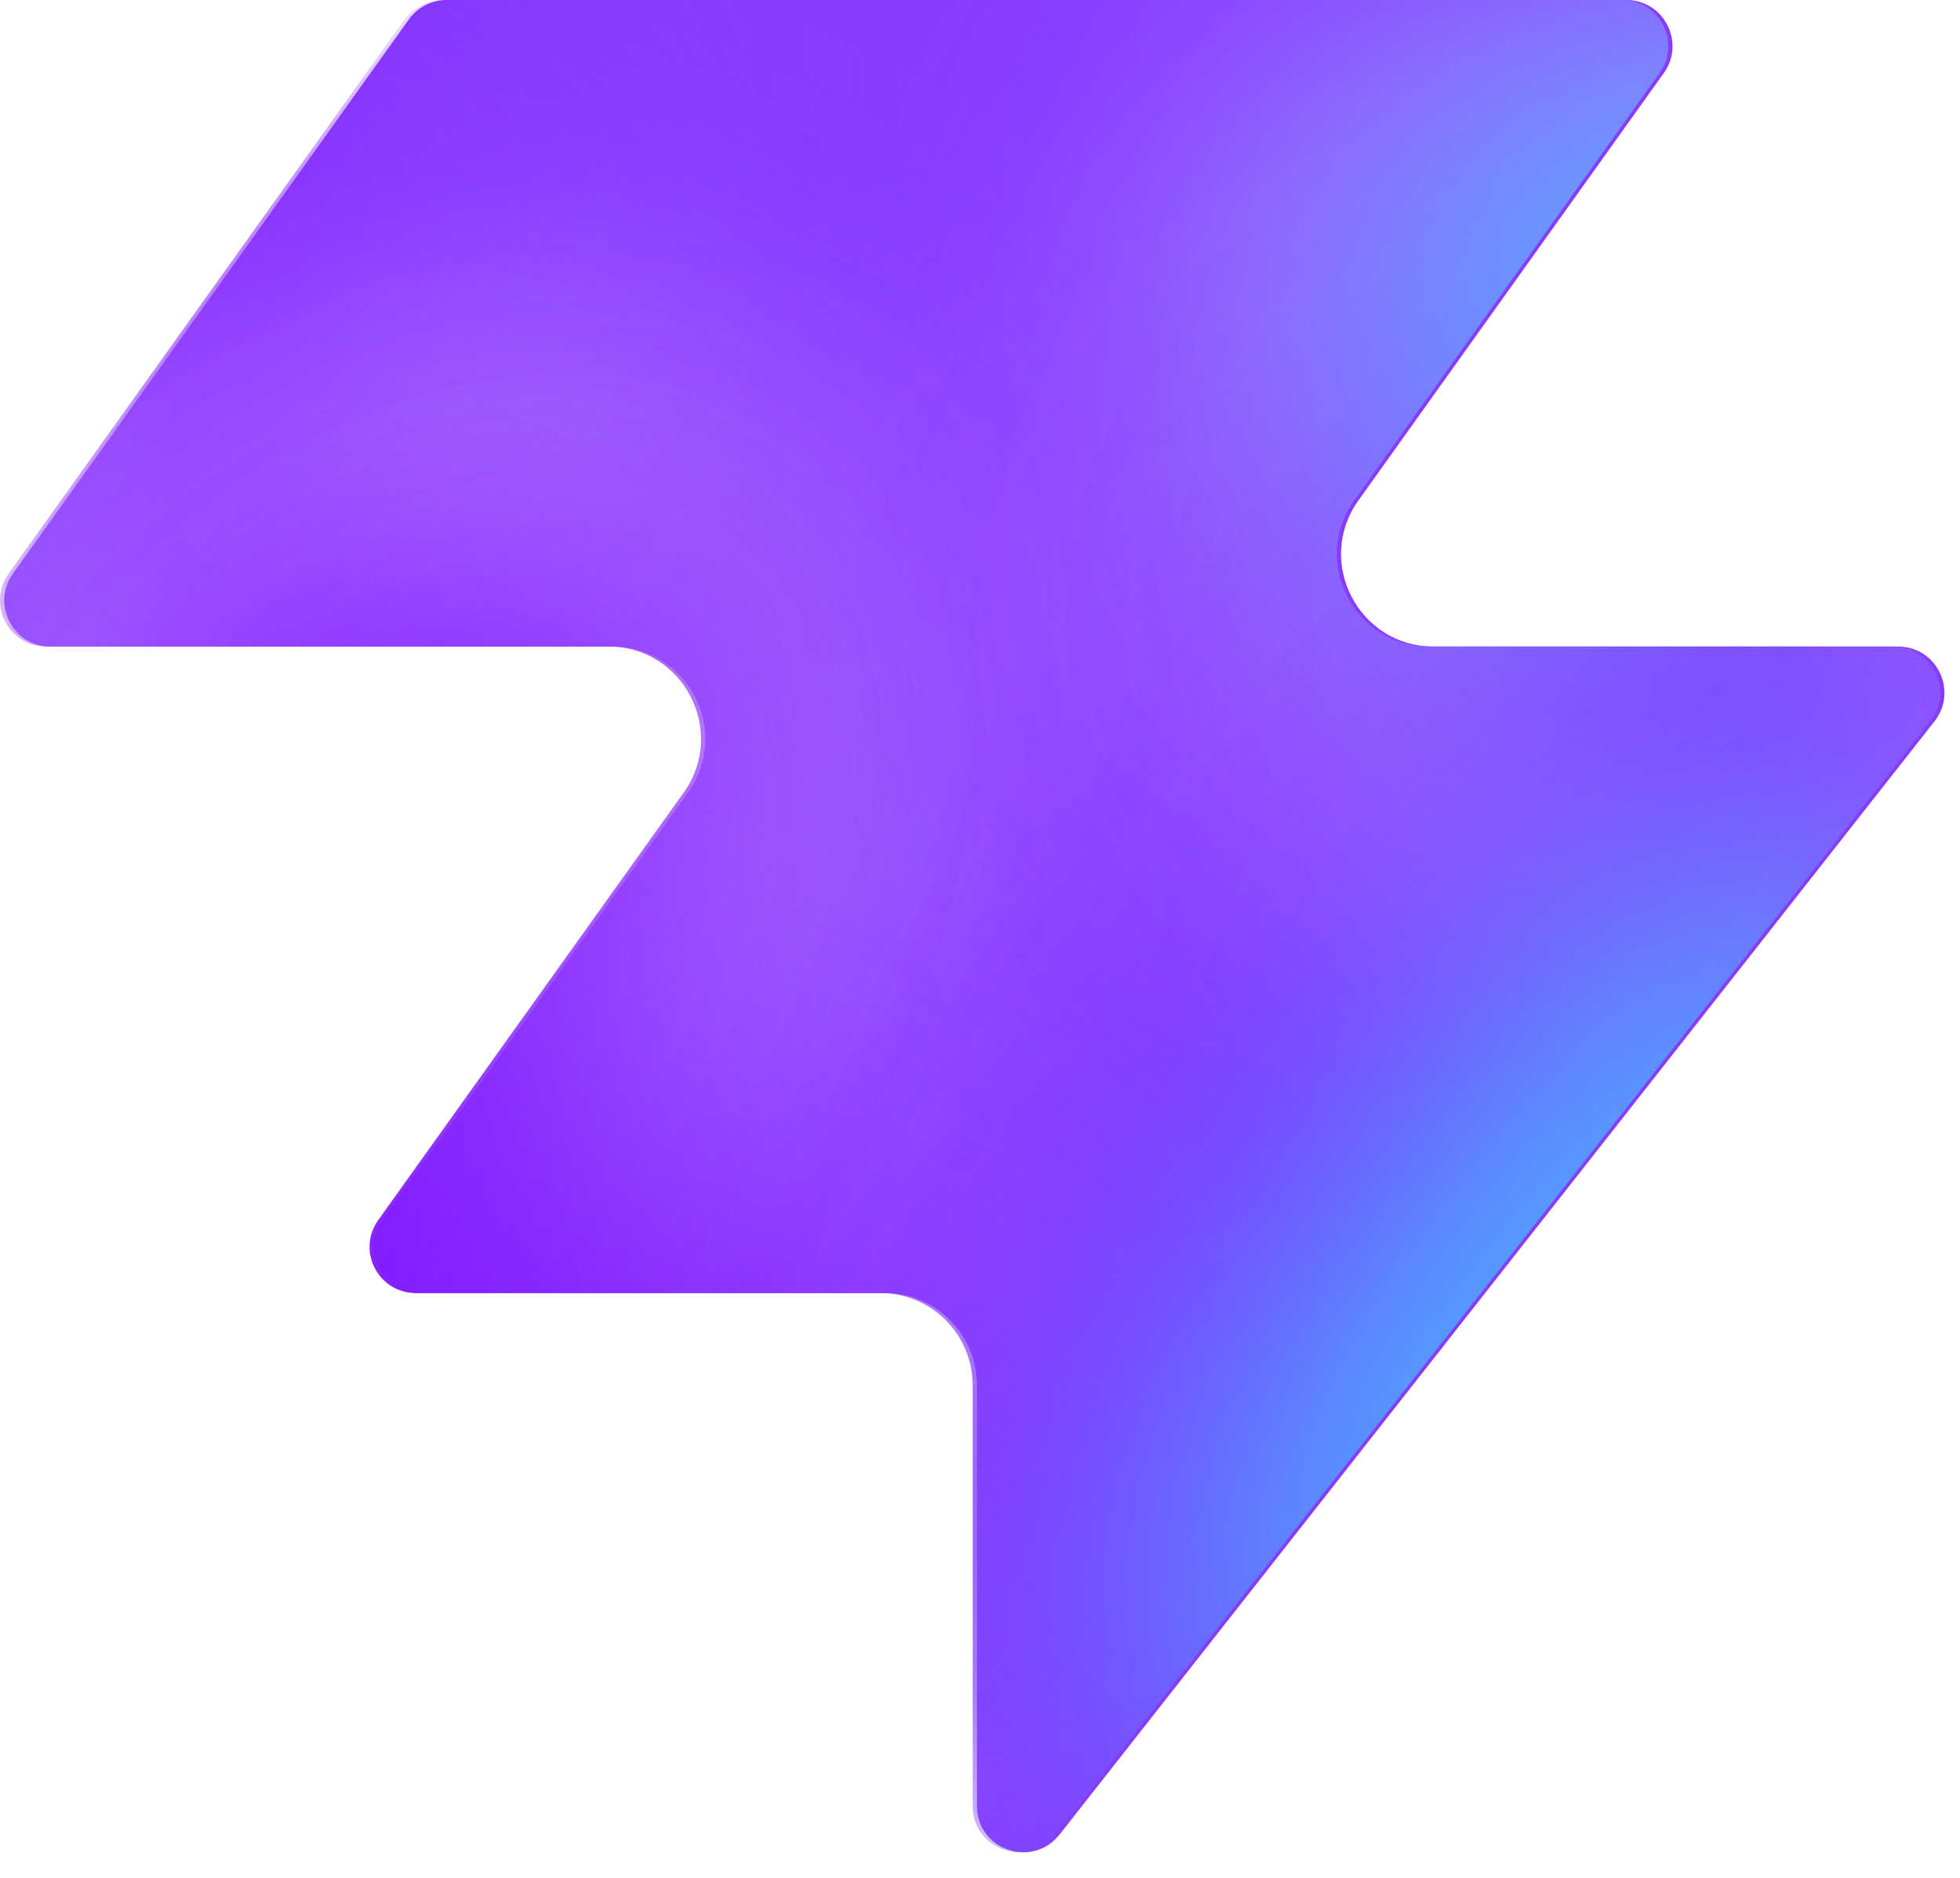
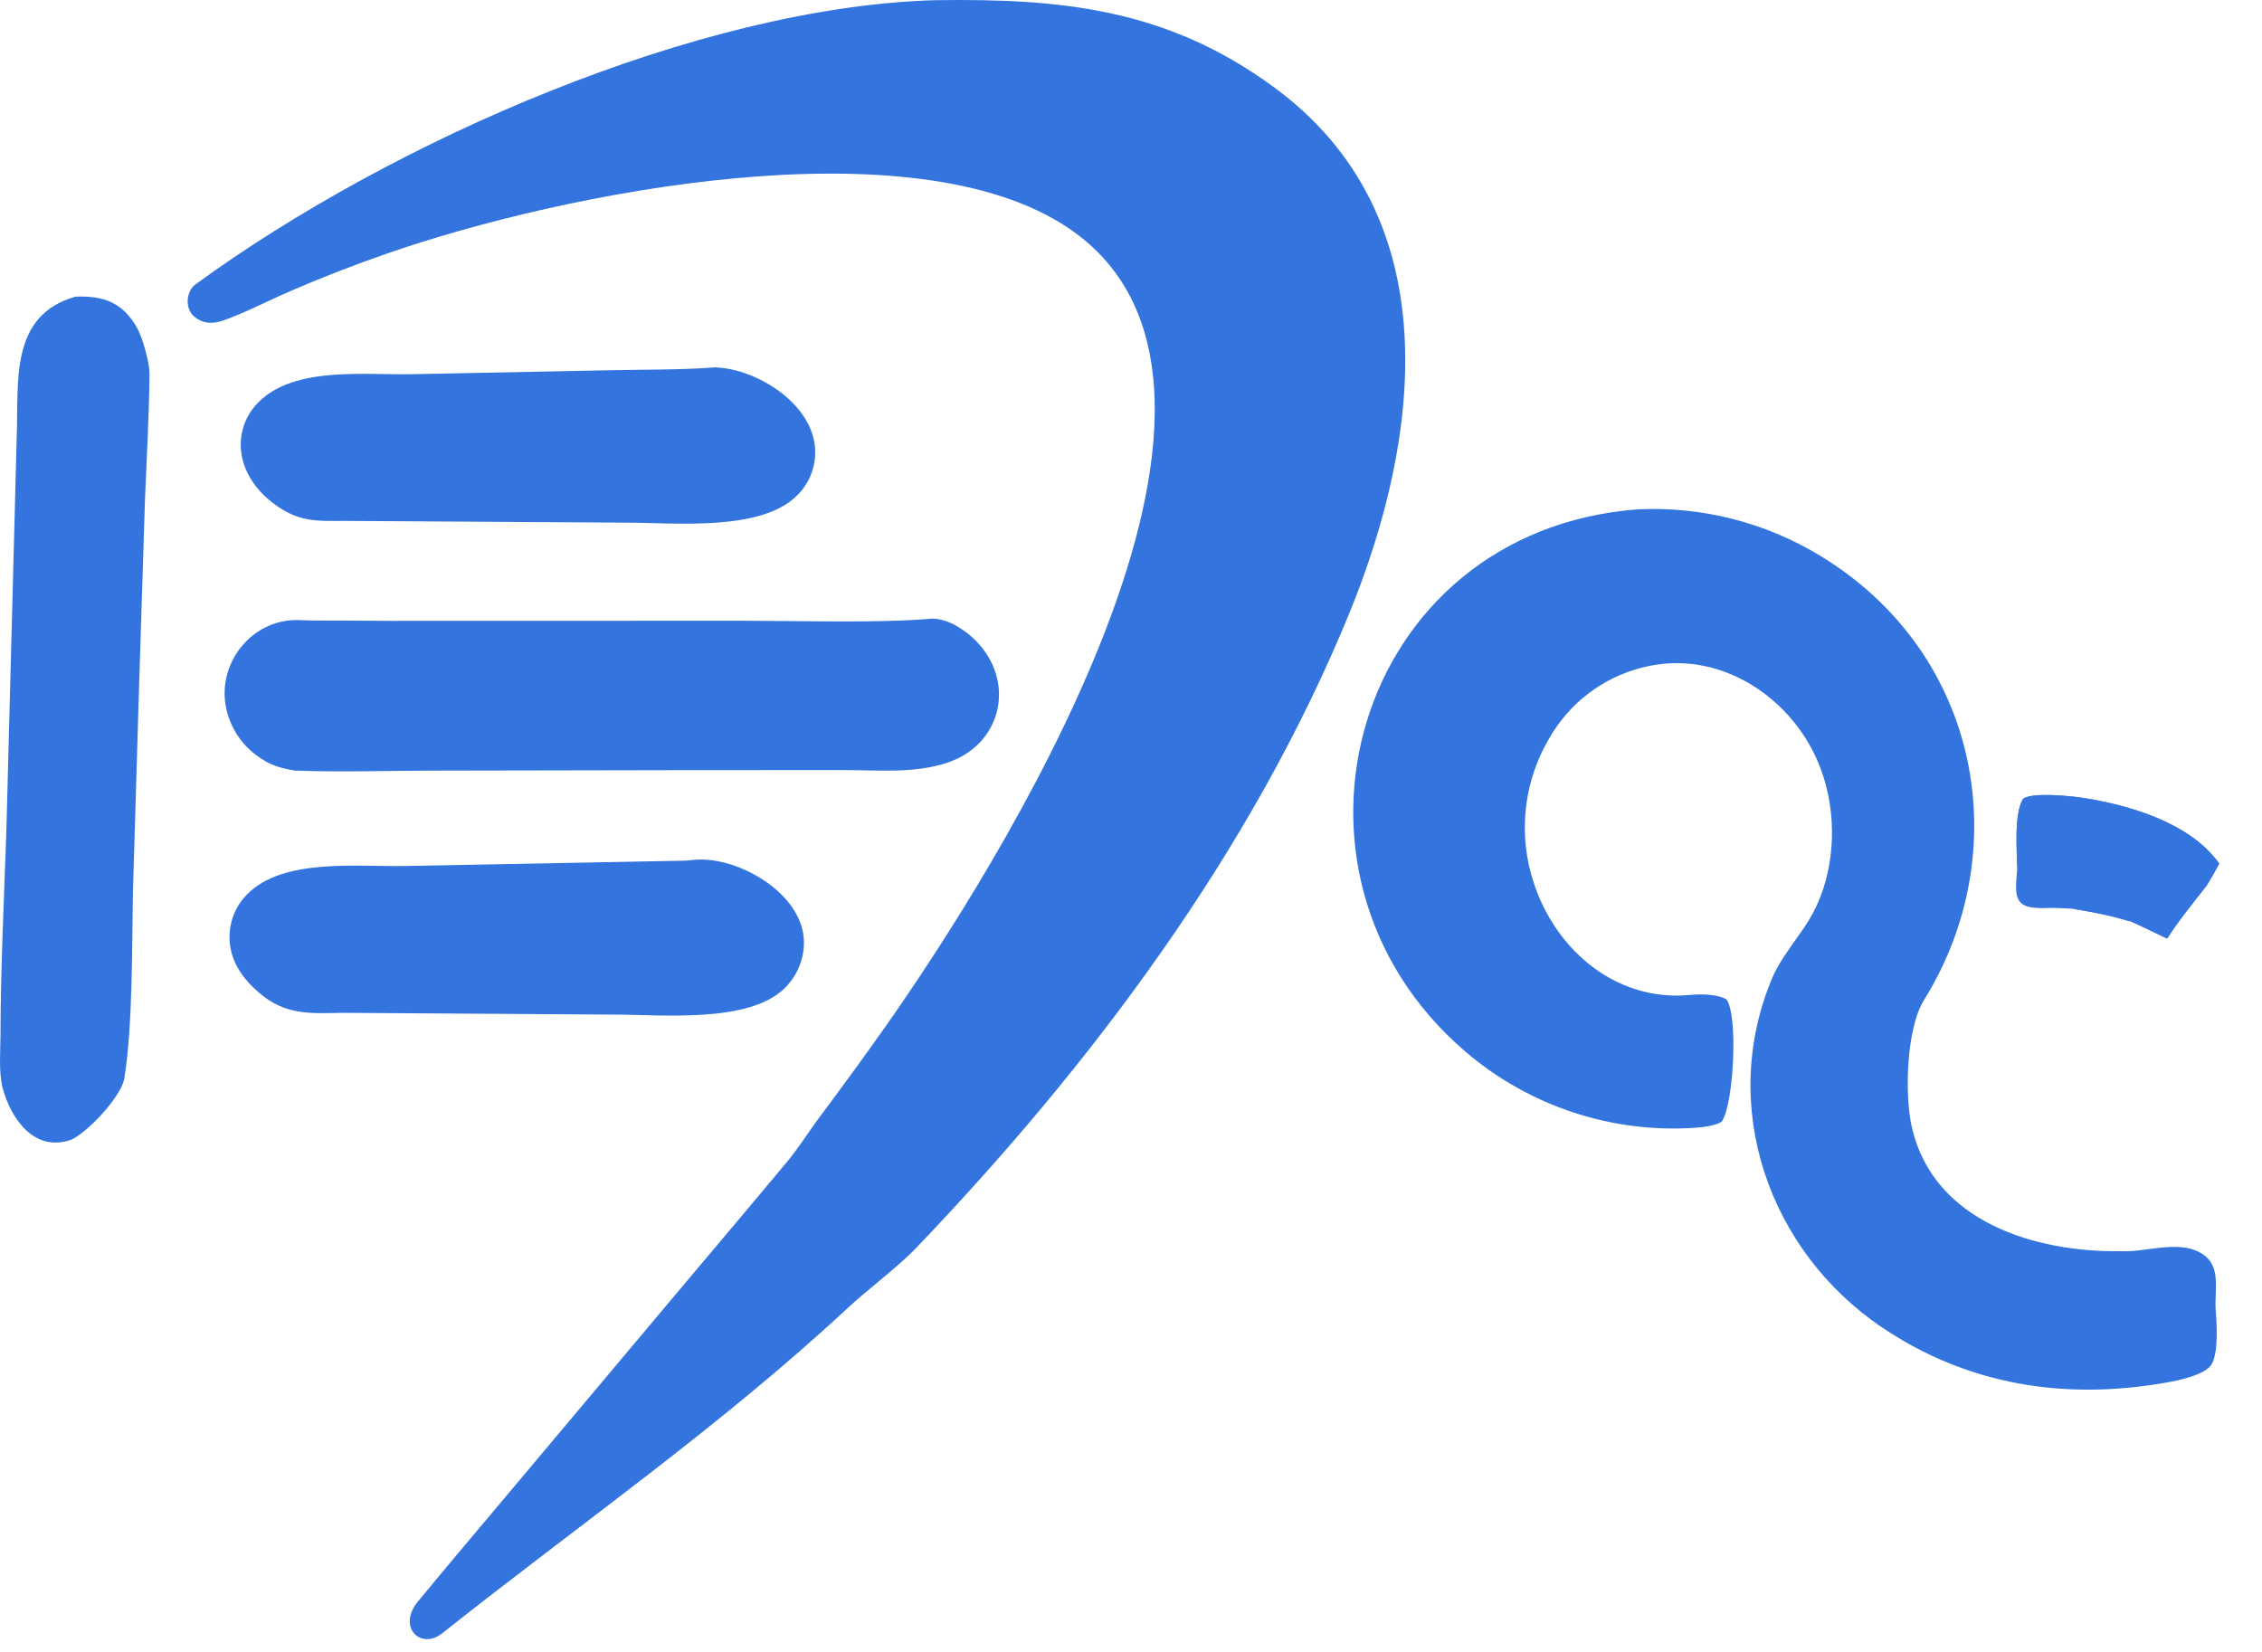
- <svg xmlns="http://www.w3.org/2000/svg" width="48" height="46" fill="none" viewBox="0 0 48 46">
-   <path fill="#863bff" d="M25.946 44.938c-.664.845-2.021.375-2.021-.698V33.937a2.26 2.26 0 0 0-2.262-2.262H10.287c-.92 0-1.456-1.04-.92-1.788l7.48-10.471c1.07-1.497 0-3.578-1.842-3.578H1.237c-.92 0-1.456-1.04-.92-1.788L10.013.474c.214-.297.556-.474.92-.474h28.894c.92 0 1.456 1.04.92 1.788l-7.48 10.471c-1.07 1.498 0 3.579 1.842 3.579h11.377c.943 0 1.473 1.088.89 1.83L25.947 44.94z" style="fill:#863bff;fill:color(display-p3 .525 .23 1);fill-opacity:1" />
-   <mask id="a" width="48" height="46" x="0" y="0" maskUnits="userSpaceOnUse" style="mask-type:alpha">
-     <path fill="#000" d="M25.842 44.938c-.664.844-2.021.375-2.021-.698V33.937a2.26 2.26 0 0 0-2.262-2.262H10.183c-.92 0-1.456-1.04-.92-1.788l7.48-10.471c1.07-1.498 0-3.579-1.842-3.579H1.133c-.92 0-1.456-1.04-.92-1.787L9.91.473c.214-.297.556-.474.92-.474h28.894c.92 0 1.456 1.04.92 1.788l-7.48 10.471c-1.07 1.498 0 3.578 1.842 3.578h11.377c.943 0 1.473 1.088.89 1.832L25.843 44.94z" style="fill:#000;fill-opacity:1" />
-   </mask>
-   <g mask="url(#a)">
-     <g filter="url(#b)">
-       <ellipse cx="5.508" cy="14.704" fill="#ede6ff" rx="5.508" ry="14.704" style="fill:#ede6ff;fill:color(display-p3 .927 .903 1);fill-opacity:1" transform="matrix(.00324 1 1 -.00324 -4.47 31.516)" />
-     </g>
-     <g filter="url(#c)">
-       <ellipse cx="10.399" cy="29.851" fill="#ede6ff" rx="10.399" ry="29.851" style="fill:#ede6ff;fill:color(display-p3 .927 .903 1);fill-opacity:1" transform="matrix(.00324 1 1 -.00324 -39.328 7.883)" />
-     </g>
-     <g filter="url(#d)">
-       <ellipse cx="5.508" cy="30.487" fill="#7e14ff" rx="5.508" ry="30.487" style="fill:#7e14ff;fill:color(display-p3 .492 .077 1);fill-opacity:1" transform="rotate(89.814 -25.913 -14.639)scale(1 -1)" />
-     </g>
-     <g filter="url(#e)">
-       <ellipse cx="5.508" cy="30.599" fill="#7e14ff" rx="5.508" ry="30.599" style="fill:#7e14ff;fill:color(display-p3 .492 .077 1);fill-opacity:1" transform="rotate(89.814 -32.644 -3.334)scale(1 -1)" />
-     </g>
-     <g filter="url(#f)">
-       <ellipse cx="5.508" cy="30.599" fill="#7e14ff" rx="5.508" ry="30.599" style="fill:#7e14ff;fill:color(display-p3 .492 .077 1);fill-opacity:1" transform="matrix(.00324 1 1 -.00324 -34.34 30.47)" />
-     </g>
-     <g filter="url(#g)">
-       <ellipse cx="14.072" cy="22.078" fill="#ede6ff" rx="14.072" ry="22.078" style="fill:#ede6ff;fill:color(display-p3 .927 .903 1);fill-opacity:1" transform="rotate(93.35 24.506 48.493)scale(-1 1)" />
-     </g>
-     <g filter="url(#h)">
-       <ellipse cx="3.47" cy="21.501" fill="#7e14ff" rx="3.47" ry="21.501" style="fill:#7e14ff;fill:color(display-p3 .492 .077 1);fill-opacity:1" transform="rotate(89.009 28.708 47.59)scale(-1 1)" />
-     </g>
-     <g filter="url(#i)">
-       <ellipse cx="3.47" cy="21.501" fill="#7e14ff" rx="3.47" ry="21.501" style="fill:#7e14ff;fill:color(display-p3 .492 .077 1);fill-opacity:1" transform="rotate(89.009 28.708 47.59)scale(-1 1)" />
-     </g>
-     <g filter="url(#j)">
-       <ellipse cx=".387" cy="8.972" fill="#7e14ff" rx="4.407" ry="29.108" style="fill:#7e14ff;fill:color(display-p3 .492 .077 1);fill-opacity:1" transform="rotate(39.51 .387 8.972)" />
-     </g>
-     <g filter="url(#k)">
-       <ellipse cx="47.523" cy="-6.092" fill="#7e14ff" rx="4.407" ry="29.108" style="fill:#7e14ff;fill:color(display-p3 .492 .077 1);fill-opacity:1" transform="rotate(37.892 47.523 -6.092)" />
-     </g>
-     <g filter="url(#l)">
-       <ellipse cx="41.412" cy="6.333" fill="#47bfff" rx="5.971" ry="9.665" style="fill:#47bfff;fill:color(display-p3 .28 .748 1);fill-opacity:1" transform="rotate(37.892 41.412 6.333)" />
-     </g>
-     <g filter="url(#m)">
-       <ellipse cx="-1.879" cy="38.332" fill="#7e14ff" rx="4.407" ry="29.108" style="fill:#7e14ff;fill:color(display-p3 .492 .077 1);fill-opacity:1" transform="rotate(37.892 -1.88 38.332)" />
-     </g>
-     <g filter="url(#n)">
-       <ellipse cx="-1.879" cy="38.332" fill="#7e14ff" rx="4.407" ry="29.108" style="fill:#7e14ff;fill:color(display-p3 .492 .077 1);fill-opacity:1" transform="rotate(37.892 -1.88 38.332)" />
-     </g>
-     <g filter="url(#o)">
-       <ellipse cx="35.651" cy="29.907" fill="#7e14ff" rx="4.407" ry="29.108" style="fill:#7e14ff;fill:color(display-p3 .492 .077 1);fill-opacity:1" transform="rotate(37.892 35.651 29.907)" />
-     </g>
-     <g filter="url(#p)">
-       <ellipse cx="38.418" cy="32.4" fill="#47bfff" rx="5.971" ry="15.297" style="fill:#47bfff;fill:color(display-p3 .28 .748 1);fill-opacity:1" transform="rotate(37.892 38.418 32.4)" />
-     </g>
-   </g>
-   <defs>
-     <filter id="b" width="60.045" height="41.654" x="-19.77" y="16.149" color-interpolation-filters="sRGB" filterUnits="userSpaceOnUse">
-       <feFlood flood-opacity="0" result="BackgroundImageFix" />
-       <feBlend in="SourceGraphic" in2="BackgroundImageFix" result="shape" />
-       <feGaussianBlur result="effect1_foregroundBlur_2002_17158" stdDeviation="7.659" />
-     </filter>
-     <filter id="c" width="90.34" height="51.437" x="-54.613" y="-7.533" color-interpolation-filters="sRGB" filterUnits="userSpaceOnUse">
-       <feFlood flood-opacity="0" result="BackgroundImageFix" />
-       <feBlend in="SourceGraphic" in2="BackgroundImageFix" result="shape" />
-       <feGaussianBlur result="effect1_foregroundBlur_2002_17158" stdDeviation="7.659" />
-     </filter>
-     <filter id="d" width="79.355" height="29.4" x="-49.64" y="2.03" color-interpolation-filters="sRGB" filterUnits="userSpaceOnUse">
-       <feFlood flood-opacity="0" result="BackgroundImageFix" />
-       <feBlend in="SourceGraphic" in2="BackgroundImageFix" result="shape" />
-       <feGaussianBlur result="effect1_foregroundBlur_2002_17158" stdDeviation="4.596" />
-     </filter>
-     <filter id="e" width="79.579" height="29.4" x="-45.045" y="20.029" color-interpolation-filters="sRGB" filterUnits="userSpaceOnUse">
-       <feFlood flood-opacity="0" result="BackgroundImageFix" />
-       <feBlend in="SourceGraphic" in2="BackgroundImageFix" result="shape" />
-       <feGaussianBlur result="effect1_foregroundBlur_2002_17158" stdDeviation="4.596" />
-     </filter>
-     <filter id="f" width="79.579" height="29.4" x="-43.513" y="21.178" color-interpolation-filters="sRGB" filterUnits="userSpaceOnUse">
-       <feFlood flood-opacity="0" result="BackgroundImageFix" />
-       <feBlend in="SourceGraphic" in2="BackgroundImageFix" result="shape" />
-       <feGaussianBlur result="effect1_foregroundBlur_2002_17158" stdDeviation="4.596" />
-     </filter>
-     <filter id="g" width="74.749" height="58.852" x="15.756" y="-17.901" color-interpolation-filters="sRGB" filterUnits="userSpaceOnUse">
-       <feFlood flood-opacity="0" result="BackgroundImageFix" />
-       <feBlend in="SourceGraphic" in2="BackgroundImageFix" result="shape" />
-       <feGaussianBlur result="effect1_foregroundBlur_2002_17158" stdDeviation="7.659" />
-     </filter>
-     <filter id="h" width="61.377" height="25.362" x="23.548" y="2.284" color-interpolation-filters="sRGB" filterUnits="userSpaceOnUse">
-       <feFlood flood-opacity="0" result="BackgroundImageFix" />
-       <feBlend in="SourceGraphic" in2="BackgroundImageFix" result="shape" />
-       <feGaussianBlur result="effect1_foregroundBlur_2002_17158" stdDeviation="4.596" />
-     </filter>
-     <filter id="i" width="61.377" height="25.362" x="23.548" y="2.284" color-interpolation-filters="sRGB" filterUnits="userSpaceOnUse">
-       <feFlood flood-opacity="0" result="BackgroundImageFix" />
-       <feBlend in="SourceGraphic" in2="BackgroundImageFix" result="shape" />
-       <feGaussianBlur result="effect1_foregroundBlur_2002_17158" stdDeviation="4.596" />
-     </filter>
-     <filter id="j" width="56.045" height="63.649" x="-27.636" y="-22.853" color-interpolation-filters="sRGB" filterUnits="userSpaceOnUse">
-       <feFlood flood-opacity="0" result="BackgroundImageFix" />
-       <feBlend in="SourceGraphic" in2="BackgroundImageFix" result="shape" />
-       <feGaussianBlur result="effect1_foregroundBlur_2002_17158" stdDeviation="4.596" />
-     </filter>
-     <filter id="k" width="54.814" height="64.646" x="20.116" y="-38.415" color-interpolation-filters="sRGB" filterUnits="userSpaceOnUse">
-       <feFlood flood-opacity="0" result="BackgroundImageFix" />
-       <feBlend in="SourceGraphic" in2="BackgroundImageFix" result="shape" />
-       <feGaussianBlur result="effect1_foregroundBlur_2002_17158" stdDeviation="4.596" />
-     </filter>
-     <filter id="l" width="33.541" height="35.313" x="24.641" y="-11.323" color-interpolation-filters="sRGB" filterUnits="userSpaceOnUse">
-       <feFlood flood-opacity="0" result="BackgroundImageFix" />
-       <feBlend in="SourceGraphic" in2="BackgroundImageFix" result="shape" />
-       <feGaussianBlur result="effect1_foregroundBlur_2002_17158" stdDeviation="4.596" />
-     </filter>
-     <filter id="m" width="54.814" height="64.646" x="-29.286" y="6.009" color-interpolation-filters="sRGB" filterUnits="userSpaceOnUse">
-       <feFlood flood-opacity="0" result="BackgroundImageFix" />
-       <feBlend in="SourceGraphic" in2="BackgroundImageFix" result="shape" />
-       <feGaussianBlur result="effect1_foregroundBlur_2002_17158" stdDeviation="4.596" />
-     </filter>
-     <filter id="n" width="54.814" height="64.646" x="-29.286" y="6.009" color-interpolation-filters="sRGB" filterUnits="userSpaceOnUse">
-       <feFlood flood-opacity="0" result="BackgroundImageFix" />
-       <feBlend in="SourceGraphic" in2="BackgroundImageFix" result="shape" />
-       <feGaussianBlur result="effect1_foregroundBlur_2002_17158" stdDeviation="4.596" />
-     </filter>
-     <filter id="o" width="54.814" height="64.646" x="8.244" y="-2.416" color-interpolation-filters="sRGB" filterUnits="userSpaceOnUse">
-       <feFlood flood-opacity="0" result="BackgroundImageFix" />
-       <feBlend in="SourceGraphic" in2="BackgroundImageFix" result="shape" />
-       <feGaussianBlur result="effect1_foregroundBlur_2002_17158" stdDeviation="4.596" />
-     </filter>
-     <filter id="p" width="39.409" height="43.623" x="18.713" y="10.588" color-interpolation-filters="sRGB" filterUnits="userSpaceOnUse">
-       <feFlood flood-opacity="0" result="BackgroundImageFix" />
-       <feBlend in="SourceGraphic" in2="BackgroundImageFix" result="shape" />
-       <feGaussianBlur result="effect1_foregroundBlur_2002_17158" stdDeviation="4.596" />
-     </filter>
-   </defs>
+ <svg xmlns="http://www.w3.org/2000/svg" width="63" height="46" viewBox="0 0 63 46" fill="none">
+   <path d="M26.048 0.005C29.582 -0.045 32.503 0.246 35.477 2.426C40.35 5.996 39.598 12.147 37.581 17.08C34.869 23.711 30.376 29.698 25.436 34.844C24.849 35.418 24.175 35.909 23.574 36.467C20.048 39.742 16.077 42.508 12.311 45.498C11.723 45.965 11.049 45.325 11.642 44.606C12.45 43.625 13.325 42.592 14.142 41.62L19.198 35.602C20.102 34.535 21 33.461 21.898 32.389C22.222 32.002 22.49 31.574 22.788 31.168C23.443 30.294 24.085 29.411 24.715 28.518C27.524 24.51 36.367 10.824 29.769 6.36C25.402 3.406 15.675 5.366 10.814 7.05C9.906 7.363 9.01 7.71 8.128 8.091C7.64 8.299 7.155 8.543 6.681 8.747C6.247 8.909 5.845 9.156 5.43 8.835C5.131 8.605 5.184 8.111 5.446 7.92C10.932 3.92 19.454 0.192 26.048 0.005Z" fill="#3374DF" />
+   <path d="M16.881 2.957C17.57 2.635 18.413 2.438 19.131 2.219C23.211 0.973 28.212 0.338 32.285 1.806C36.507 3.328 38.624 6.926 38.164 11.283C38.174 12.311 37.82 13.107 37.556 14.062C37.142 15.56 36.574 16.85 35.954 18.26C34.077 22.527 31.352 26.441 28.439 30.063C27.831 30.819 26.991 31.862 26.252 32.504C25.747 33.156 25.069 33.767 24.437 34.298C23.264 35.285 22.377 36.762 21.071 37.573C20.296 38.197 19.634 38.807 18.919 39.497C18.551 39.853 17.958 40.124 17.545 40.437C17.072 40.754 16.496 41.24 16.021 41.516C15.732 41.73 15.57 41.78 15.236 41.917C15.399 41.67 15.577 41.388 15.783 41.179C15.895 40.989 16.259 40.582 16.408 40.412C16.496 40.207 16.53 39.974 16.631 39.774C17.016 39.008 17.539 38.476 18.293 38.099C19.159 37.151 19.977 36.102 20.774 35.094C20.956 34.804 21.266 34.481 21.473 34.2C22.032 33.443 22.686 32.727 23.265 32.004C23.754 31.394 24.241 30.672 24.744 30.055C25.02 29.718 25.251 29.317 25.555 28.985C25.619 28.843 26.079 28.206 26.199 28.025C26.629 27.38 27.126 26.716 27.508 26.042C27.996 25.11 28.656 24.23 29.138 23.301C30.15 21.349 31.237 19.321 31.959 17.242C32.364 16.078 32.59 14.828 32.813 13.635C33.333 10.863 33.174 7.557 30.663 5.776C29.159 4.693 27.189 4.267 25.379 3.991C24.526 3.878 23.635 3.936 22.786 3.891C20.93 3.792 19.228 4.149 17.413 4.446L16.77 4.429C16.474 4.45 15.87 4.694 15.591 4.734C15.151 4.797 14.377 4.834 13.931 4.827L13.905 4.78C13.756 4.738 13.74 4.746 13.631 4.633C13.656 4.497 13.63 4.562 13.77 4.452C13.593 4.421 13.384 4.543 13.185 4.593L13.163 4.515C12.768 4.672 12.398 4.928 12.01 5.1C12.069 5 12.143 4.756 12.23 4.678C12.905 4.075 14.125 3.598 14.978 3.32C15.336 3.203 16.013 3.184 16.355 3.149C16.439 3.13 16.781 2.994 16.881 2.957Z" fill="#3374DF" />
+   <path d="M16.881 2.957C17.57 2.635 18.413 2.438 19.131 2.219C23.211 0.973 28.212 0.338 32.285 1.806C36.507 3.328 38.624 6.926 38.164 11.283C38.174 12.311 37.82 13.107 37.556 14.062C37.142 15.56 36.574 16.85 35.954 18.26C34.077 22.527 31.352 26.441 28.439 30.063C27.831 30.819 26.991 31.862 26.252 32.504C25.747 33.156 25.069 33.767 24.437 34.298C23.264 35.285 22.377 36.762 21.071 37.573C20.296 38.197 19.634 38.807 18.919 39.497C18.551 39.853 17.958 40.124 17.545 40.437C17.072 40.754 16.496 41.24 16.021 41.516C15.732 41.73 15.57 41.78 15.236 41.917C15.399 41.67 15.577 41.388 15.783 41.179C15.895 40.989 16.259 40.582 16.408 40.412C16.496 40.207 16.53 39.974 16.631 39.774C17.016 39.008 17.539 38.476 18.293 38.099C19.159 37.151 19.977 36.102 20.774 35.094C20.956 34.804 21.266 34.481 21.473 34.2C22.032 33.443 22.686 32.727 23.265 32.004C23.754 31.394 24.241 30.672 24.744 30.055C25.02 29.718 25.251 29.317 25.555 28.985C25.619 28.843 26.078 28.206 26.199 28.025C26.629 27.38 27.126 26.716 27.508 26.042C27.996 25.11 28.656 24.23 29.138 23.301C30.15 21.349 31.237 19.321 31.959 17.242C32.364 16.078 32.59 14.828 32.813 13.635C33.333 10.863 33.174 7.557 30.663 5.776C29.159 4.693 27.189 4.267 25.379 3.991C24.526 3.878 23.635 3.936 22.786 3.891C20.93 3.792 19.228 4.149 17.413 4.446L16.77 4.429C18.271 3.981 19.962 3.65 21.519 3.581C23.006 3.515 24.748 3.246 26.195 3.626L26.253 3.687C27.27 3.985 28.739 4.461 29.69 4.859C29.718 4.795 29.701 4.804 29.685 4.71C29.818 4.687 30.159 4.865 30.312 4.932L30.352 5.026C30.235 5.028 30.27 5.032 30.153 5.005C30.24 5.198 31.358 5.837 31.489 5.97C31.947 6.452 32.399 6.936 32.88 7.397C33.032 7.543 33.112 7.817 33.213 7.992C33.809 9.026 33.889 10.218 33.921 11.384C33.914 11.66 33.913 11.937 33.835 12.205C33.741 12.533 33.874 12.974 33.819 13.3C33.563 14.807 33.241 16.317 32.685 17.745C32.543 18.107 32.415 18.526 32.244 18.869C31.819 19.724 31.315 20.545 30.831 21.368C30.416 22.135 30.057 22.894 29.544 23.605C29.281 23.967 29.228 24.476 28.868 24.752C28.702 24.883 28.729 25.119 28.625 25.292C28.457 25.578 28.246 25.909 28.035 26.163L28.047 26.154C27.839 26.36 27.674 26.502 27.599 26.798C27.374 27.691 26.422 28.124 26.156 28.985C26.012 29.37 25.68 29.668 25.45 30.003C24.279 31.719 22.886 33.301 21.535 34.875C20.857 35.664 20.311 36.525 19.508 37.183C19.373 37.294 19.149 37.773 19.014 37.918C18.913 38.064 18.597 38.317 18.648 38.485C18.796 38.291 18.832 38.228 19.027 38.078L19.058 38.099C18.883 38.506 17.989 39.395 17.618 39.712C17.472 39.836 17.321 40.117 17.374 40.301L17.435 40.34C17.782 40.188 17.841 39.963 18.082 39.786C18.976 39.129 19.517 38.169 20.488 37.616C20.737 37.472 20.989 37.333 21.244 37.201C22.321 36.626 24.301 33.798 25.245 32.859C25.542 32.397 26.391 31.349 26.764 30.941C27.567 30.259 28.427 29.078 29.145 28.281C29.387 28.013 29.649 27.398 29.905 27.108C30.183 26.793 30.694 25.695 31.008 25.512C31.045 25.515 31.096 25.477 31.117 25.45C31.756 24.616 32.122 23.812 32.579 22.887C32.932 22.21 33.682 21.45 33.992 20.774C35.267 18 36.649 15.201 37.413 12.243C37.447 12.109 37.174 10.812 37.155 10.572C37.133 10.286 37.009 9.771 36.977 9.465C36.904 9.117 36.822 8.533 36.695 8.244C36.086 6.858 35.273 5.52 34.121 4.503C33.484 4.077 32.66 3.294 31.934 3.109C31.678 3.043 31.654 3.153 31.349 2.815C31.106 2.545 30.958 2.658 30.651 2.656C30.571 2.656 30.027 2.474 29.933 2.444L29.949 2.421L30.624 2.482C30.519 2.407 29.787 2.207 29.641 2.186L29.662 2.337C29.585 2.348 28.962 2.191 28.763 2.165L28.726 2.202L28.835 2.28C28.769 2.296 28.72 2.312 28.655 2.332L28.574 2.259L28.416 2.273C28.214 2.129 28.179 2.255 27.982 2.17C27.899 2.187 27.932 2.183 27.847 2.189L27.788 2.193C27.599 2.104 27.548 2.132 27.356 2.092C26.338 1.879 25.392 1.891 24.366 1.997C24.035 2.027 23.508 1.986 23.13 2.013C21.634 2.117 20.181 2.291 18.7 2.529C18.157 2.617 17.354 3.002 16.881 2.957Z" fill="#3374DF" />
+   <path d="M20.773 35.094C20.955 34.803 21.265 34.48 21.473 34.199C22.031 33.442 22.686 32.727 23.265 32.004C23.753 31.393 24.24 30.671 24.744 30.055C25.019 29.718 25.25 29.317 25.554 28.984C25.485 29.23 25.083 30.175 24.938 30.371C23.887 31.794 22.81 33.324 21.444 34.463C21.238 34.635 21.006 34.988 20.773 35.094Z" fill="#3374DF" />
+   <path d="M16.408 40.412C16.496 40.207 16.531 39.974 16.631 39.774C17.017 39.008 17.54 38.476 18.294 38.099C17.934 38.634 16.85 39.923 16.408 40.412Z" fill="#3374DF" />
+   <path d="M15.236 41.916C15.399 41.669 15.577 41.387 15.783 41.179C15.745 41.319 15.715 41.421 15.668 41.558C15.819 41.577 15.869 41.523 16.021 41.515C15.732 41.729 15.57 41.779 15.236 41.916Z" fill="#3374DF" />
+   <path d="M16.881 2.956C17.354 3.002 18.157 2.616 18.7 2.529C20.181 2.29 21.634 2.116 23.13 2.012C23.508 1.986 24.035 2.026 24.366 1.996C25.392 1.891 26.338 1.879 27.356 2.091C27.548 2.131 27.599 2.103 27.788 2.193C27.215 2.242 26.534 2.087 25.93 2.112C23.194 2.227 20.453 2.262 17.784 2.953C17.312 3.075 16.729 3.394 16.259 3.562C15.678 3.769 15.095 3.827 14.562 4.146C14.169 4.282 13.964 4.396 13.556 4.361C13.399 4.413 13.313 4.445 13.163 4.514C12.768 4.672 12.398 4.928 12.01 5.1C12.069 4.999 12.143 4.755 12.23 4.677C12.905 4.075 14.125 3.597 14.978 3.319C15.336 3.203 16.013 3.183 16.355 3.148C16.439 3.129 16.781 2.993 16.881 2.956Z" fill="#3374DF" />
+   <path d="M12.01 5.1C12.069 4.999 12.143 4.756 12.23 4.678C12.905 4.075 14.125 3.597 14.978 3.32C15.336 3.203 16.013 3.183 16.355 3.149C15.906 3.36 15.409 3.495 14.953 3.684C14.501 3.872 13.99 4.127 13.556 4.361C13.399 4.414 13.313 4.446 13.163 4.515C12.768 4.672 12.398 4.928 12.01 5.1Z" fill="#3374DF" />
+   <path d="M17.876 3.777C18.038 3.792 18.402 3.697 18.595 3.668C19.706 3.502 20.717 3.35 21.838 3.294C23.156 3.228 25.517 2.95 26.704 3.449C26.543 3.453 26.401 3.478 26.241 3.5C26.242 3.6 26.259 3.558 26.194 3.626C24.747 3.246 23.005 3.515 21.518 3.58C19.961 3.649 18.27 3.981 16.77 4.428C16.473 4.449 15.869 4.694 15.591 4.734C15.15 4.797 14.376 4.834 13.93 4.826L13.904 4.779C14.366 4.592 14.806 4.713 15.277 4.582C16.15 4.34 17.011 4.047 17.876 3.777Z" fill="#3374DF" />
+   <path d="M13.904 4.779L13.93 4.826C14.376 4.833 15.15 4.797 15.59 4.733C15.869 4.694 16.473 4.449 16.769 4.428L17.412 4.445C16.177 4.747 15.708 5.04 14.359 5.022C13.738 5.014 12.355 5.573 11.712 5.719C11.419 5.811 10.293 6.28 10.086 6.205C10.298 5.898 11.625 5.286 12.009 5.1C12.397 4.927 12.767 4.671 13.162 4.514L13.184 4.592C13.383 4.542 13.592 4.421 13.769 4.451C13.629 4.562 13.655 4.496 13.63 4.632C13.739 4.745 13.755 4.737 13.904 4.779Z" fill="#3374DF" />
+   <path d="M45.604 14.188C47.388 14.1 49.158 14.548 50.686 15.475C55.199 18.206 56.147 23.739 53.585 27.857C53.094 28.646 53.036 30.514 53.256 31.435C53.879 34.035 56.672 34.88 59.055 34.852C59.753 34.888 60.629 34.541 61.264 34.883C61.904 35.228 61.663 35.908 61.712 36.52C61.743 36.901 61.787 37.689 61.595 38.004C61.409 38.307 60.633 38.46 60.301 38.516C57.507 39.004 54.804 38.584 52.42 36.976C49.253 34.839 47.855 30.808 49.36 27.238C49.529 26.835 49.832 26.429 50.087 26.066C50.193 25.924 50.292 25.777 50.383 25.625C51.034 24.558 51.172 23.151 50.874 21.95C50.582 20.747 49.824 19.709 48.767 19.064C47.827 18.503 46.78 18.322 45.718 18.599C44.627 18.881 43.698 19.594 43.143 20.575C42.472 21.715 42.292 23.078 42.645 24.352C43.198 26.363 44.939 27.908 47.048 27.715C47.361 27.687 47.81 27.681 48.084 27.837C48.409 28.26 48.293 30.705 47.966 31.221C47.893 31.335 47.421 31.398 47.282 31.408C44.922 31.588 42.586 30.819 40.793 29.274C35.013 24.297 37.7 14.795 45.604 14.188Z" fill="#3374DF" />
+   <path d="M45.238 15.224C47.35 15.014 49.462 15.633 51.126 16.95C51.166 16.983 51.152 16.97 51.183 17.005C52.669 18.119 53.752 20.304 54.002 22.13C54.14 23.136 54.106 23.517 53.948 24.51L53.973 24.937C53.999 25.459 53.084 26.783 52.956 27.248C52.697 28.186 52.578 29.274 52.599 30.242C52.606 30.56 52.453 31.045 52.55 31.357C52.633 31.562 52.946 31.77 53.065 31.985C53.633 33.013 54.135 33.708 55.119 34.378C55.465 34.613 55.996 35.002 56.307 35.29C56.399 35.374 56.443 35.404 56.548 35.473C57.463 35.664 58.369 35.701 59.301 35.696C59.674 35.694 60.076 35.652 60.446 35.691C60.571 35.704 60.654 35.732 60.729 35.838C60.941 36.139 60.949 36.803 60.87 37.155C60.838 37.293 60.779 37.388 60.658 37.464C59.854 37.974 56.617 37.649 55.764 37.421C55.733 37.413 55.702 37.403 55.672 37.392C55.249 37.351 54.494 37.032 54.101 36.865C52.279 35.975 50.956 34.523 50.168 32.672C49.94 31.968 49.868 31.676 49.766 30.924C49.402 30.5 49.633 29.096 49.721 28.567C49.869 27.683 50.434 26.99 50.779 26.17C50.914 25.849 50.825 25.329 50.922 25.023C51.038 24.655 51.349 24.238 51.4 23.837C51.465 22.947 51.476 21.952 51.096 21.128C51.078 21.087 51.087 20.514 51.08 20.39C50.881 20.15 50.847 20.089 50.747 19.793C50.383 19.536 48.809 18.541 48.608 18.315L48.646 18.27C48.714 18.312 48.819 18.371 48.893 18.404C49.35 18.607 49.825 19.07 50.281 19.246C50.27 19.031 49.706 18.816 49.626 18.507C47.83 16.91 44.521 17.484 42.976 19.207C42.011 20.284 41.493 22.191 41.638 23.61C41.847 25.662 42.637 26.955 44.337 28.056C45.7 28.676 45.816 28.679 47.319 28.731C47.314 29.037 47.301 29.342 47.326 29.646C47.361 29.847 47.418 30.372 47.238 30.499C45.039 30.596 44.048 30.307 42.149 29.09C41.637 28.754 41.316 28.45 40.892 28.015C40.886 28.011 40.88 28.008 40.874 28.003C39.07 26.487 38.518 24.025 38.713 21.759C39.015 18.253 41.789 15.605 45.238 15.224Z" fill="#3374DF" />
+   <path d="M45.238 15.224C47.35 15.014 49.462 15.633 51.126 16.95C51.166 16.983 51.152 16.97 51.183 17.005C51.286 17.308 51.526 17.468 51.569 17.647C50.834 17.031 50.45 16.594 49.5 16.212C49.116 16.058 47.362 15.486 47.037 15.623C47.246 15.759 47.355 15.751 47.549 15.886C47.331 16.005 47.392 15.966 47.102 15.948L47.222 15.925L47.266 15.878L47.378 15.879L47.39 15.86C47.216 15.839 47.201 15.835 47.027 15.864L46.989 15.87L46.91 15.831C46.535 15.572 45.644 15.703 45.2 15.788C44.676 15.888 42.855 16.496 42.537 16.845C42.524 16.86 42.509 16.872 42.497 16.887C42.408 16.997 42.338 17.124 42.231 17.22C42.13 17.311 41.993 17.361 41.88 17.435C41.583 17.628 40.845 18.102 40.625 18.299C40.413 18.49 40.242 18.792 40.093 19.034C39.514 19.971 39.134 20.9 39.147 22.017C39.152 22.526 39.286 23.092 39.215 23.592C39.26 23.664 39.46 24.54 39.496 24.728C39.682 25.705 40.762 27.414 41.604 27.949L41.631 28.008C42.107 28.581 42.319 28.644 42.799 29.064L42.852 29.116C42.525 29.122 42.433 28.982 42.149 29.09C41.637 28.754 41.316 28.45 40.892 28.015C40.886 28.011 40.88 28.008 40.874 28.003C39.07 26.487 38.518 24.025 38.713 21.759C39.015 18.253 41.789 15.605 45.238 15.224Z" fill="#3374DF" />
+   <path d="M40.892 28.014C40.886 28.011 40.88 28.007 40.874 28.003C39.07 26.486 38.518 24.024 38.713 21.758C39.015 18.253 41.789 15.605 45.238 15.224C45.008 15.405 43.915 15.542 43.522 15.697C41.57 16.462 39.941 18.011 39.236 20.005C39.203 20.098 39.055 20.374 39.049 20.438C38.982 21.154 38.937 21.881 39.062 22.593C39.12 22.926 39.201 23.269 39.215 23.591C39.26 23.663 39.46 24.539 39.496 24.727C39.682 25.704 40.762 27.413 41.604 27.949L41.631 28.007C42.107 28.58 42.319 28.643 42.799 29.063L42.852 29.115C42.525 29.121 42.433 28.981 42.149 29.089C41.637 28.753 41.316 28.449 40.892 28.014Z" fill="#3374DF" />
+   <path d="M41.522 28.182L41.41 28.03L41.426 27.948C41.562 27.941 41.495 27.936 41.632 28.007C42.107 28.58 42.319 28.643 42.8 29.063C42.356 28.96 42.048 29.035 41.828 28.554C41.753 28.389 41.668 28.287 41.522 28.182Z" fill="#3374DF" />
+   <path d="M52.841 27.128C53.423 26.172 53.627 25.575 53.948 24.509L53.973 24.936C53.999 25.457 53.083 26.782 52.955 27.247C52.697 28.185 52.577 29.273 52.599 30.24C52.605 30.559 52.452 31.043 52.55 31.355C52.632 31.56 52.946 31.769 53.065 31.984C53.632 33.012 54.135 33.707 55.118 34.376C55.464 34.611 55.995 35 56.307 35.289C56.399 35.373 56.442 35.403 56.547 35.472C55.428 35.251 53.997 34.175 53.352 33.251C53.283 33.152 52.325 31.521 52.315 31.49C52.099 30.812 52.242 29.207 52.359 28.516C52.497 27.934 52.586 27.668 52.841 27.128Z" fill="#3374DF" />
+   <path d="M50.747 19.791C50.382 19.534 48.808 18.54 48.607 18.313L48.646 18.269C48.713 18.31 48.818 18.369 48.892 18.402C49.349 18.605 49.825 19.068 50.281 19.244C50.269 19.029 49.705 18.814 49.625 18.505C50.562 19.128 51.44 20.435 51.682 21.536C52.018 23.058 51.421 25.595 50.576 26.874L50.53 26.941C49.66 28.527 49.649 29.177 49.766 30.922C49.401 30.498 49.632 29.094 49.72 28.565C49.869 27.681 50.433 26.988 50.778 26.168C50.913 25.847 50.824 25.327 50.921 25.021C51.038 24.653 51.348 24.236 51.399 23.835C51.464 22.945 51.475 21.95 51.095 21.125C51.077 21.085 51.087 20.512 51.079 20.388C50.88 20.148 50.847 20.087 50.747 19.791Z" fill="#3374DF" />
+   <path d="M49.765 30.923C49.649 29.179 49.66 28.528 50.53 26.942C50.636 27.385 50.206 28.787 50.102 29.422C49.94 30.405 50.318 31.881 50.166 32.671C49.939 31.967 49.867 31.675 49.765 30.923Z" fill="#3374DF" />
+   <path d="M44.334 28.056C45.697 28.675 45.813 28.679 47.317 28.73C47.311 29.036 47.299 29.341 47.323 29.645C47.262 29.761 47.265 29.753 47.162 29.834L47.102 29.765L47.08 29.804C47.139 29.837 46.654 29.466 46.586 29.42C46.159 28.988 45.259 28.818 44.731 28.524C44.45 28.369 44.459 28.343 44.334 28.056Z" fill="#3374DF" />
+   <path d="M52.359 28.515C52.4 27.334 53.036 26.027 53.326 24.858C53.48 24.236 53.617 22.974 53.869 22.462L53.905 22.495C53.924 22.758 53.935 24.111 53.88 24.33C53.646 25.27 52.899 26.106 52.841 27.127C52.586 27.668 52.497 27.934 52.359 28.515Z" fill="#3374DF" />
+   <path d="M46.59 29.42C46.658 29.465 47.143 29.836 47.084 29.804L47.106 29.765L47.166 29.834C47.161 29.875 47.123 30.103 47.111 30.119C46.593 30.782 44.434 30.016 44.06 29.768C44.399 29.723 45.965 30.474 46.346 30.102L46.263 30.015C46.343 29.55 46.449 29.73 46.59 29.42Z" fill="#3374DF" />
+   <path d="M54.102 36.864C54.551 36.78 54.594 36.712 54.995 36.976C55.168 37.09 55.452 37.236 55.647 37.316L55.673 37.391C55.25 37.35 54.495 37.031 54.102 36.864Z" fill="#3374DF" />
+   <path d="M46.91 15.831L46.989 15.87L47.027 15.864C47.201 15.835 47.216 15.839 47.39 15.86L47.377 15.879L47.266 15.878L47.222 15.925L47.102 15.948C46.73 15.931 45.779 16.136 45.496 16.05C46.138 15.754 46.195 15.823 46.91 15.831Z" fill="#3374DF" />
+   <path d="M51.105 32.291C51.054 32.209 50.819 31.292 50.789 31.121C50.611 29.968 50.869 28.684 51.131 27.551C51.319 26.733 51.769 25.812 52.019 24.994C52.148 24.572 52.371 23.544 52.561 23.2L52.434 23.152L52.469 23.014L52.402 22.965L52.291 23.07L52.267 22.946L52.202 23.028C52.096 22.726 52.191 22.329 52.138 22.111C52.037 21.702 51.647 20.927 51.761 20.482C51.975 20.593 51.943 20.715 52.13 20.739C52.124 20.33 51.08 19.227 50.807 18.872C50.712 18.748 50.559 18.729 50.414 18.695L50.363 18.606L50.412 18.466C48.622 16.6 46.239 16.626 44.05 17.654C42.415 18.304 41.355 19.206 40.986 20.97C40.907 21.184 40.523 21.544 40.627 21.792C40.73 22.036 40.505 22.302 40.503 22.397C40.499 22.587 40.525 23.987 40.543 24.061C41.099 26.395 42.811 27.914 44.785 29.098C45.177 29.333 45.758 29.363 46.043 29.788L46.042 29.877C45.734 30.111 44.807 29.609 44.494 29.479C42.962 28.841 41.681 27.73 40.752 26.363C39.861 25.06 39.435 22.892 39.745 21.326C40.072 19.679 41.06 18.432 42.476 17.515C43.949 16.56 46.136 16.07 47.895 16.331C48.672 16.51 49.43 16.871 50.142 17.227C50.283 17.297 50.531 17.648 50.667 17.734C51.707 18.387 52.182 19.331 52.75 20.376C53.083 20.988 53.206 22.141 53.248 22.869C53.199 23.317 53.08 23.85 52.944 24.276C52.811 24.69 52.742 25.221 52.59 25.604C51.856 27.454 51.566 28.761 51.555 30.751L51.618 30.641L51.674 30.665C51.746 30.933 51.723 31.334 51.806 31.569C52.121 32.467 52.825 33.43 53.318 34.232C53.722 34.581 54.39 35.127 54.824 35.385C55.442 35.752 56.215 35.982 56.835 36.256C57.497 36.549 59.821 36.475 60.145 36.868C60.139 36.902 60.143 36.961 60.093 36.967C58.34 37.185 56.417 37.257 54.796 36.356C54.572 36.231 54.378 36.101 54.176 35.971C54.059 36.013 53.895 36.016 53.768 36.026C53.751 36.085 53.767 36.06 53.714 36.098C52.95 35.882 51.927 34.824 51.33 34.271C51.223 34.171 50.918 33.421 50.934 33.267C51.03 33.356 51.125 33.445 51.22 33.536L51.24 33.475C51.084 33.178 51.117 32.651 51.105 32.291Z" fill="#3374DF" />
+   <path d="M42.49 19.192C42.592 19.101 42.651 19.049 42.765 18.969L42.784 18.99C42.125 19.66 41.43 21.984 41.466 22.919C41.469 22.99 41.473 23.061 41.478 23.133L41.458 23.164C41.422 23.057 41.406 23.009 41.384 22.898C41.38 22.795 41.415 22.059 41.422 22.099C41.331 22.241 41.352 22.467 41.298 22.694L41.233 22.704C41.122 21.843 41.899 19.858 42.49 19.192Z" fill="#3374DF" />
+   <path d="M25.96 17.231C26.409 17.236 26.856 17.531 27.163 17.832C28.309 18.971 27.918 20.758 26.348 21.256C25.423 21.55 24.465 21.449 23.496 21.45L19.05 21.452L12.005 21.465C10.793 21.468 9.399 21.512 8.209 21.463C7.773 21.39 7.497 21.306 7.132 21.032C6.661 20.679 6.351 20.152 6.272 19.568C6.115 18.334 7.116 17.214 8.347 17.273C8.775 17.293 9.236 17.281 9.669 17.286C10.42 17.294 11.171 17.296 11.923 17.292L20.841 17.291C22.29 17.292 24.557 17.36 25.96 17.231Z" fill="#3374DF" />
+   <path d="M7.751 18.415C8.381 17.962 9.372 18.096 10.118 18.104C10.805 18.104 11.492 18.11 12.18 18.122C12.947 18.06 13.862 18.117 14.643 18.116C16.486 18.114 18.326 18.08 20.165 18.232C20.833 18.287 21.557 18.207 22.22 18.257C23.314 18.205 24.482 18.244 25.582 18.245C25.965 18.246 26.171 18.315 26.473 18.55C26.576 18.657 26.704 18.785 26.797 18.898C26.909 19.116 26.927 19.372 26.846 19.604C26.65 20.169 25.936 20.41 25.387 20.429C24.331 20.464 23.263 20.442 22.206 20.441L16.231 20.444C15.189 20.449 14.201 20.552 13.167 20.596C12.08 20.642 11.003 20.547 9.923 20.478C9.377 20.443 8.733 20.744 8.182 20.488C7.752 20.315 7.457 20.04 7.253 19.626C7.125 19.046 7.327 18.779 7.751 18.415Z" fill="#3374DF" />
+   <path d="M26.796 18.898C26.909 19.117 26.926 19.372 26.845 19.604C26.65 20.17 25.935 20.411 25.387 20.429C24.331 20.464 23.263 20.443 22.205 20.441L16.231 20.444C15.188 20.449 14.2 20.552 13.166 20.596C12.079 20.642 11.002 20.547 9.922 20.478C9.376 20.443 8.732 20.744 8.181 20.489C7.751 20.315 7.457 20.04 7.252 19.626C7.935 19.681 7.94 20.155 8.736 19.847C9.12 19.699 9.928 20.031 10.464 19.781C10.919 19.568 12.064 19.768 12.575 19.728C12.917 19.761 13.455 19.664 13.778 19.73C14.635 19.956 15.558 19.823 16.401 19.93C17.457 20.089 18.452 19.929 19.506 19.941C21.679 19.967 23.873 19.962 26.044 19.881C26.538 19.862 26.789 19.358 26.796 18.898Z" fill="#3374DF" />
+   <path d="M7.75 18.415C8.38 17.962 9.371 18.096 10.117 18.104C10.804 18.104 11.491 18.11 12.178 18.122C12.946 18.06 13.861 18.117 14.641 18.116C16.485 18.114 18.325 18.08 20.164 18.232C20.831 18.287 21.555 18.207 22.218 18.257C21.561 18.388 18.282 18.272 18.061 18.406C17.457 18.43 16.54 18.453 15.952 18.33C14.998 18.323 13.975 18.477 12.991 18.441C12.322 18.416 10.691 18.173 10.083 18.315C9.84 18.304 9.348 18.267 9.153 18.394C8.635 18.383 8.224 18.423 7.75 18.415Z" fill="#3374DF" />
+   <path d="M22.218 18.257C23.312 18.205 24.48 18.244 25.581 18.246C25.963 18.247 26.169 18.316 26.471 18.55C25.915 18.588 25.357 18.448 24.799 18.445C23.844 18.441 18.388 18.691 18.061 18.407C18.282 18.273 21.561 18.388 22.218 18.257Z" fill="#3374DF" />
+   <path d="M9.152 18.395C9.347 18.268 9.839 18.305 10.082 18.316C10.177 18.356 10.249 18.364 10.351 18.376C10.132 18.439 9.388 18.433 9.152 18.395Z" fill="#3374DF" />
+   <path d="M8.374 18.952C8.669 18.871 10.167 18.989 10.574 19.003C11.066 19.016 11.559 19.019 12.051 19.014C13.309 19 14.566 19 15.824 19.012C16.353 19.022 16.89 19.08 17.422 19.096C18.631 19.124 19.841 19.135 21.051 19.128C21.997 19.128 22.954 19.09 23.902 19.098C24.324 19.101 25.695 18.875 25.942 19.233C25.832 19.358 25.825 19.325 25.628 19.377C24.31 19.352 22.978 19.451 21.659 19.466C20.061 19.483 8.389 19.539 8.009 19.302C7.949 19.265 7.956 19.238 7.938 19.175L7.997 19.069C8.15 18.961 8.179 18.97 8.374 18.952Z" fill="#3374DF" />
+   <path d="M2.104 8.263C2.877 8.231 3.434 8.423 3.835 9.165C3.973 9.421 4.167 10.115 4.164 10.397C4.155 11.558 4.086 12.724 4.039 13.886L3.859 19.59L3.704 24.82C3.674 26.283 3.702 28.56 3.462 30.042C3.384 30.524 2.483 31.507 1.989 31.745C0.969 32.104 0.318 31.193 0.075 30.313C-0.043 29.825 0.013 29.301 0.014 28.809C0.019 26.933 0.111 25.063 0.176 23.189L0.329 17.377L0.468 12.079C0.519 10.621 0.274 8.775 2.104 8.263Z" fill="#3374DF" />
+   <path d="M2.286 9.202C2.742 9.194 3.122 9.7 3.144 10.126C3.328 13.344 3.076 16.533 2.995 19.745C2.955 21.333 2.915 22.902 2.861 24.491L2.755 28.044C2.733 28.682 2.735 29.459 2.603 30.077C2.515 30.49 2.131 30.733 1.79 30.928C1.52 30.869 1.267 30.709 1.132 30.473C0.898 30.059 0.9 29.234 0.889 28.786C0.866 27.81 1.012 26.819 1.041 25.859C1.113 23.48 1.216 21.108 1.325 18.732C1.369 17.788 1.269 16.759 1.291 15.809C1.318 14.667 1.389 13.523 1.433 12.38C1.459 11.68 1.375 10.874 1.537 10.197C1.648 9.73 1.877 9.438 2.286 9.202Z" fill="#3374DF" />
+   <path d="M19.91 10.233C21.088 10.265 22.685 11.274 22.704 12.567C22.713 13.022 22.537 13.461 22.217 13.784C21.206 14.819 18.791 14.556 17.414 14.558L9.606 14.509C8.787 14.515 8.293 14.543 7.592 14.004C7.134 13.652 6.771 13.142 6.714 12.553C6.667 12.105 6.806 11.658 7.097 11.315C8.061 10.176 10.121 10.452 11.48 10.423L17.036 10.312C17.985 10.292 18.968 10.305 19.91 10.233Z" fill="#3374DF" />
+   <path d="M10.965 11.416C12.907 11.418 14.849 11.388 16.79 11.326C17.906 11.295 19.073 11.218 20.183 11.306C20.896 11.364 22.283 12.369 21.497 13.103C21.322 13.265 21.101 13.369 20.864 13.399C20.273 13.531 18.276 13.531 17.621 13.528C16.257 13.522 14.804 13.549 13.442 13.521L10.64 13.515C9.92 13.516 7.314 13.697 7.625 12.363C7.829 11.188 10.126 11.404 10.965 11.416Z" fill="#3374DF" />
+   <path d="M13.442 13.522C13.231 13.354 11.685 13.227 11.335 13.213L11.248 13.21L11.264 13.191C12.115 13.108 13.537 13.175 14.405 13.19C16.028 13.218 17.722 13.107 19.323 13.3L19.025 13.309C19.694 13.378 20.231 13.348 20.864 13.4C20.273 13.533 18.276 13.533 17.621 13.53C16.257 13.523 14.804 13.55 13.442 13.522Z" fill="#3374DF" />
+   <path d="M9.135 12.101C9.329 12.031 9.991 12.055 10.222 12.055L12.277 12.054C13.408 12.055 19.864 11.958 20.288 12.261L20.196 12.309C20.111 12.678 19.584 12.694 19.274 12.692L12.54 12.648L10.339 12.649C10.024 12.65 8.198 12.78 8.351 12.261C8.604 12.05 8.803 12.095 9.135 12.101Z" fill="#3374DF" />
+   <path d="M19.086 23.973C19.219 23.961 19.374 23.944 19.506 23.942C20.692 23.93 22.376 24.941 22.391 26.234C22.395 26.724 22.198 27.193 21.846 27.533C20.844 28.506 18.448 28.261 17.105 28.261L9.607 28.212C8.69 28.221 7.975 28.305 7.221 27.657C6.781 27.278 6.436 26.818 6.397 26.219C6.362 25.742 6.533 25.272 6.866 24.928C7.871 23.879 9.984 24.153 11.352 24.121L19.086 23.973Z" fill="#3374DF" />
+   <path d="M7.396 25.792C7.6 25.562 8.053 25.159 8.36 25.152C11.464 25.084 14.56 25.141 17.668 25.002C18.732 24.955 19.934 24.797 20.846 25.428C21.882 26.145 21.501 27.064 20.311 27.131C19.489 27.263 17.745 27.235 16.874 27.232L11.941 27.218C11.448 27.217 8.578 27.258 8.282 27.179C7.607 26.775 7.309 26.618 7.396 25.792Z" fill="#3374DF" />
+   <path d="M8.277 27.179C8.95 27.122 10.172 27.021 10.825 27.041C11.83 27.073 12.822 27.094 13.834 27.075C14.184 27.068 14.982 27.113 15.292 27.056C16.553 26.825 17.761 26.827 19.027 26.982C19.467 27.036 19.867 27.109 20.306 27.131C19.485 27.262 17.74 27.234 16.869 27.231L11.936 27.217C11.444 27.216 8.573 27.258 8.277 27.179Z" fill="#3374DF" />
+   <path d="M56.183 24.189C56.174 23.676 56.09 22.66 56.349 22.25C56.599 22.062 57.663 22.172 57.99 22.221C59.303 22.422 61.005 22.918 61.809 24.056C61.694 24.265 61.583 24.472 61.454 24.673C61.085 25.146 60.678 25.64 60.359 26.143C60.022 25.982 59.676 25.811 59.336 25.66C59.288 25.655 59.303 25.659 59.255 25.645C58.736 25.489 58.247 25.396 57.716 25.311C57.491 25.299 57.21 25.283 56.987 25.292C56.052 25.332 56.12 24.962 56.183 24.189Z" fill="#3374DF" />
+   <path d="M56.182 24.189C56.173 23.676 56.089 22.66 56.348 22.25C56.598 22.062 57.663 22.172 57.989 22.221C59.302 22.422 61.004 22.918 61.808 24.056C61.693 24.265 61.582 24.472 61.453 24.673C61.358 24.568 61.349 24.58 61.21 24.535C60.923 24.746 60.79 25.045 60.553 25.303C60.598 25.169 60.607 24.991 60.621 24.846L60.904 24.571C60.213 23.469 58.118 22.697 56.915 23.081C56.651 23.265 56.562 23.354 56.463 23.661C56.389 23.806 56.367 23.885 56.229 23.972L56.182 24.189Z" fill="#3374DF" />
+   <path d="M56.266 23.042L56.442 22.918C56.686 23.017 56.664 23.015 56.915 22.887L56.87 22.851C56.807 22.8 56.831 22.822 56.773 22.766C57.52 22.352 59.625 23.075 60.331 23.501C60.548 23.632 61.132 24.157 61.253 24.38C61.241 24.441 61.239 24.485 61.212 24.535C60.925 24.746 60.792 25.045 60.555 25.303C60.6 25.169 60.609 24.991 60.623 24.846L60.906 24.571C60.215 23.469 58.119 22.697 56.916 23.081C56.726 23.104 56.463 23.063 56.266 23.042Z" fill="#3374DF" />
+   <path d="M56.264 23.042C56.462 23.063 56.724 23.103 56.915 23.081C56.651 23.264 56.562 23.354 56.463 23.66C56.389 23.806 56.367 23.885 56.229 23.971C56.225 23.698 56.199 23.295 56.264 23.042Z" fill="#3374DF" />
+   <path d="M61.209 24.536C61.348 24.581 61.356 24.569 61.452 24.674C61.083 25.147 60.676 25.641 60.356 26.144C60.02 25.983 59.674 25.812 59.334 25.661C59.625 25.712 59.715 25.711 60 25.631C60.121 25.667 60.169 25.651 60.299 25.644C60.459 25.551 60.468 25.482 60.552 25.304C60.789 25.046 60.922 24.747 61.209 24.536Z" fill="#3374DF" />
+   <path d="M57.719 25.312C59.091 25.219 58.75 25.342 60.005 25.631C59.72 25.71 59.631 25.712 59.339 25.66C59.291 25.656 59.306 25.66 59.258 25.645C58.739 25.489 58.25 25.396 57.719 25.312Z" fill="#3374DF" />
+   <path d="M56.916 23.081C58.119 22.697 60.215 23.469 60.906 24.571L60.623 24.846C60.528 24.968 60.329 25.282 60.219 25.435C59.448 25.258 59.138 24.913 58.451 24.621C57.956 24.41 56.953 24.441 56.711 23.803C56.906 23.856 57.175 24.09 57.327 24.14C57.809 24.297 58.187 24.294 58.673 24.491C59.053 24.644 59.813 25.128 60.134 25.18C60.993 24.934 60.01 24.051 59.657 23.817C58.951 23.349 57.153 22.755 56.588 23.622L56.465 23.661C56.563 23.354 56.653 23.265 56.916 23.081Z" fill="#3374DF" />
+   <path d="M57.097 23.389C57.911 23.351 59.823 23.888 60.297 24.706C60.359 24.813 60.255 24.927 60.198 25.023C59.636 24.831 59.032 24.363 58.407 24.17C57.974 24.035 57.063 24.038 56.926 23.625C56.974 23.473 56.966 23.514 57.097 23.389Z" fill="#3374DF" />
</svg>
